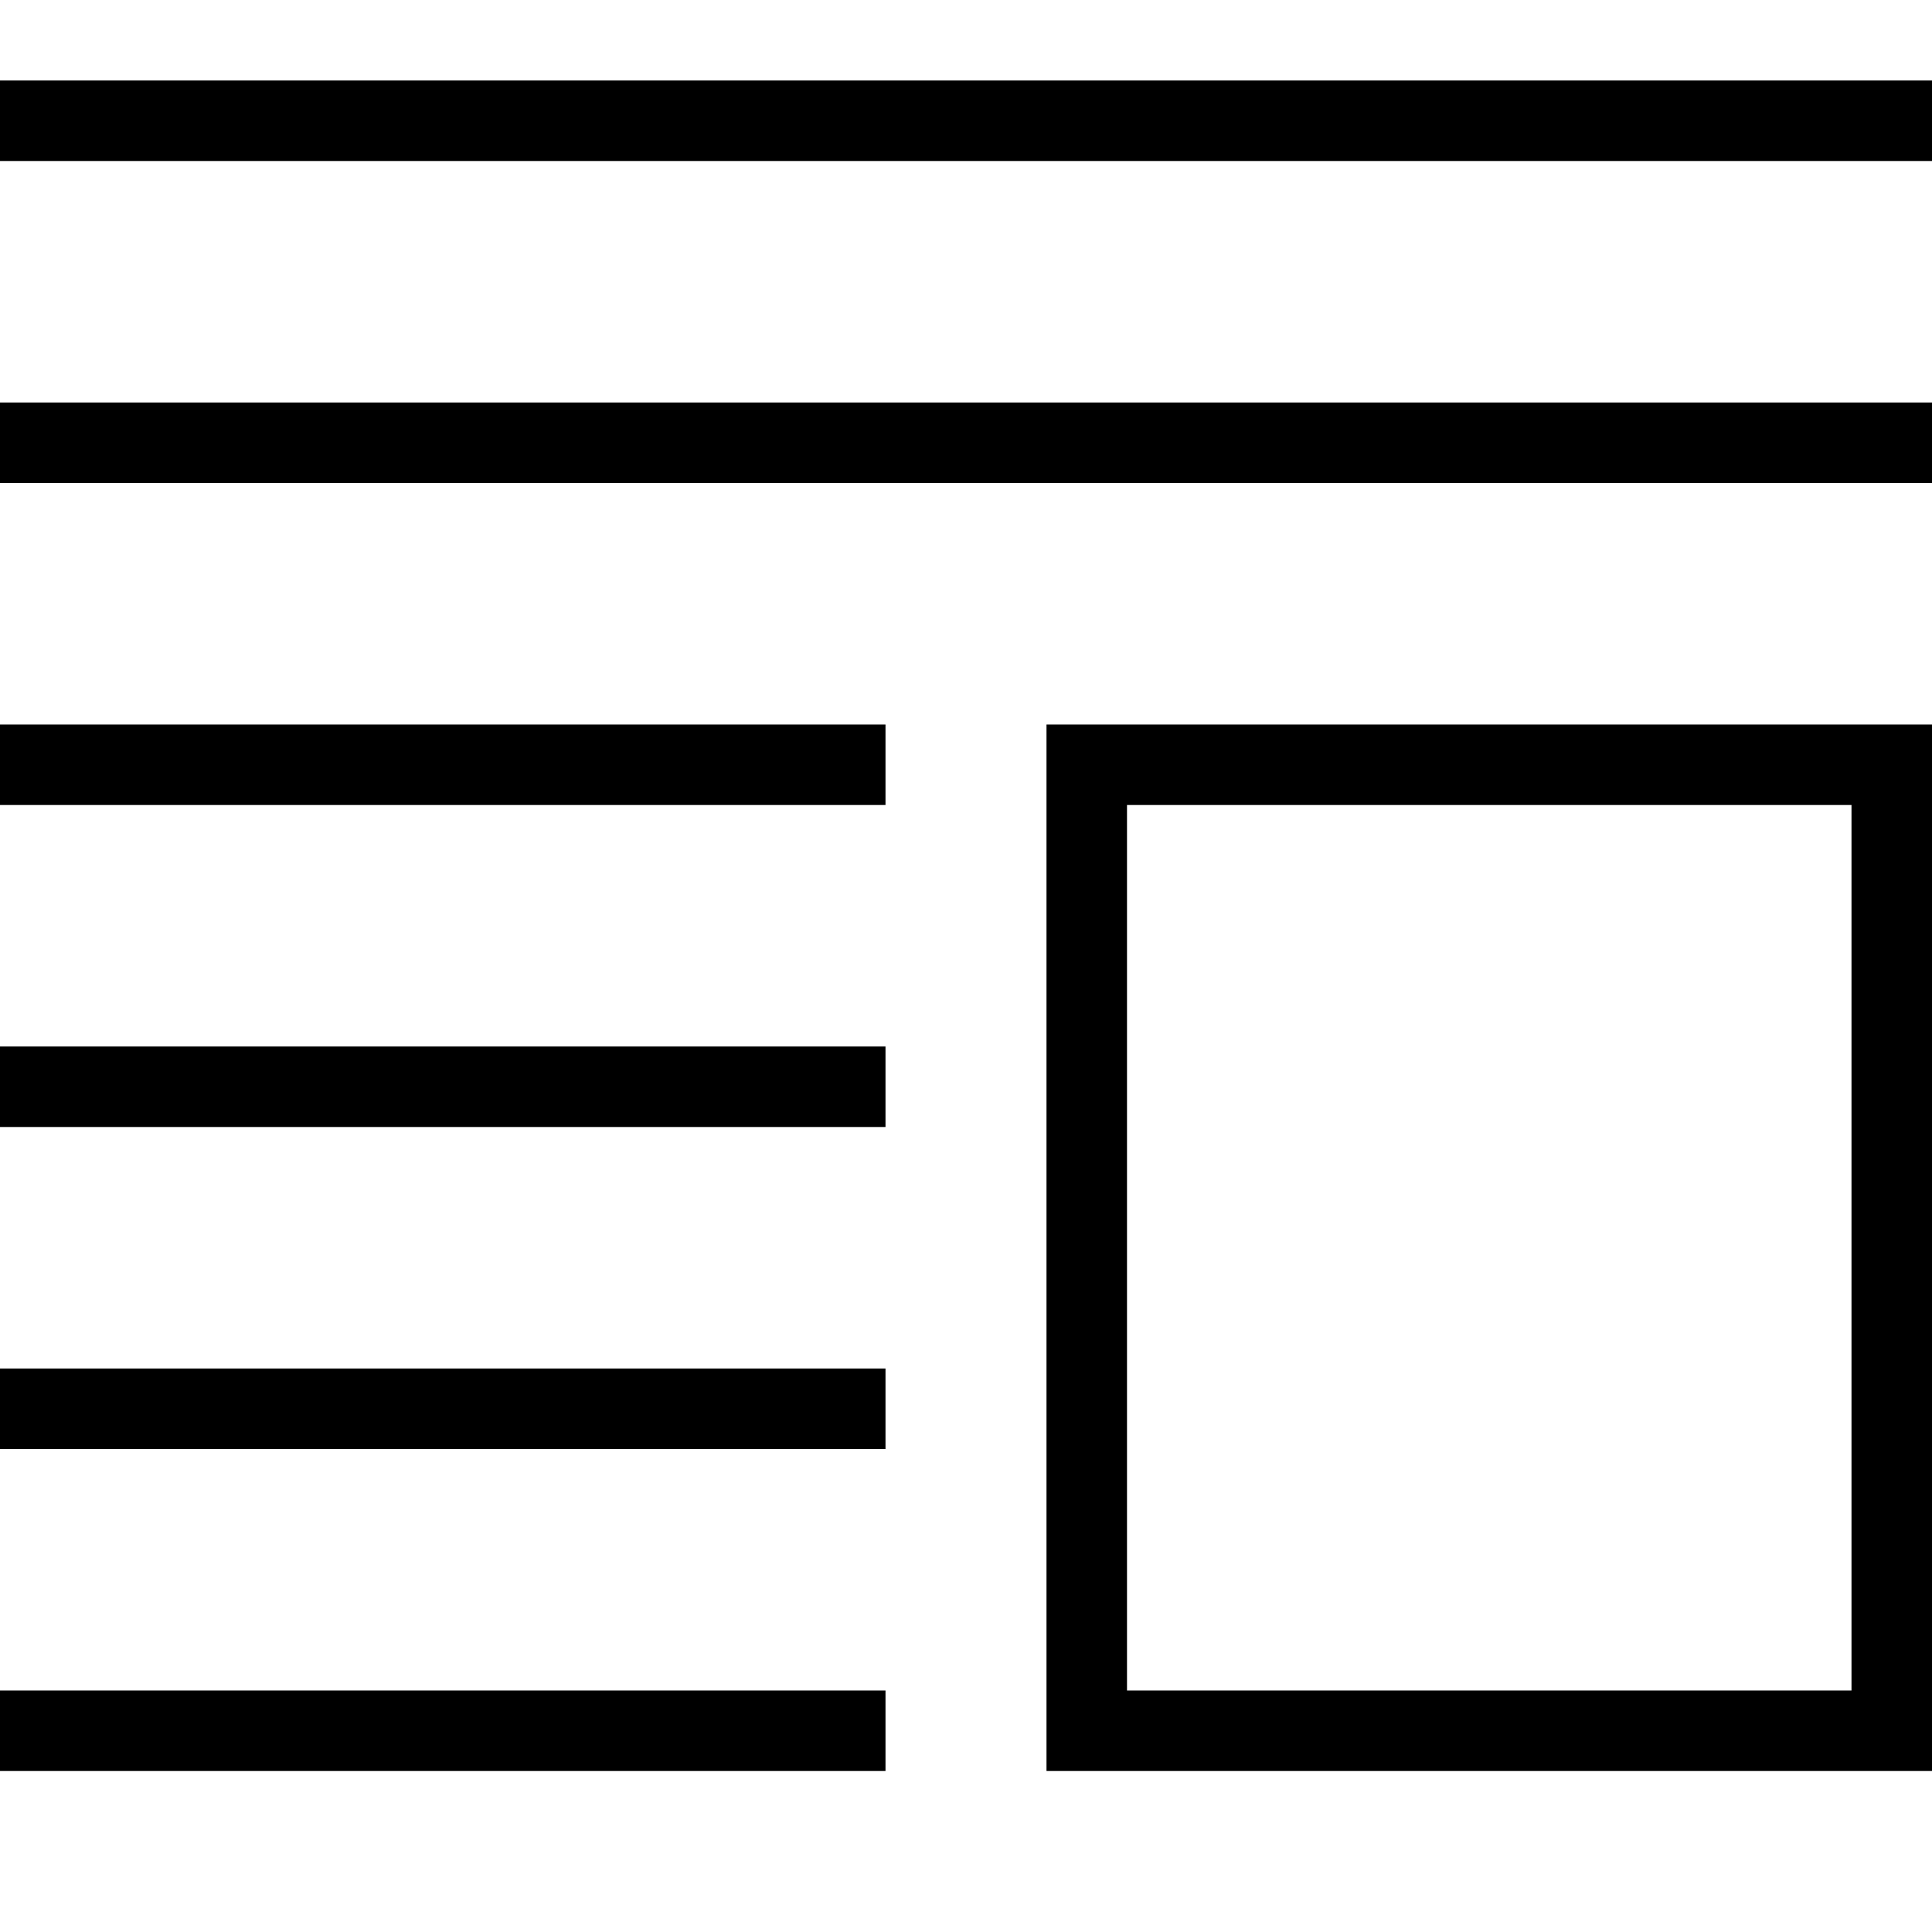
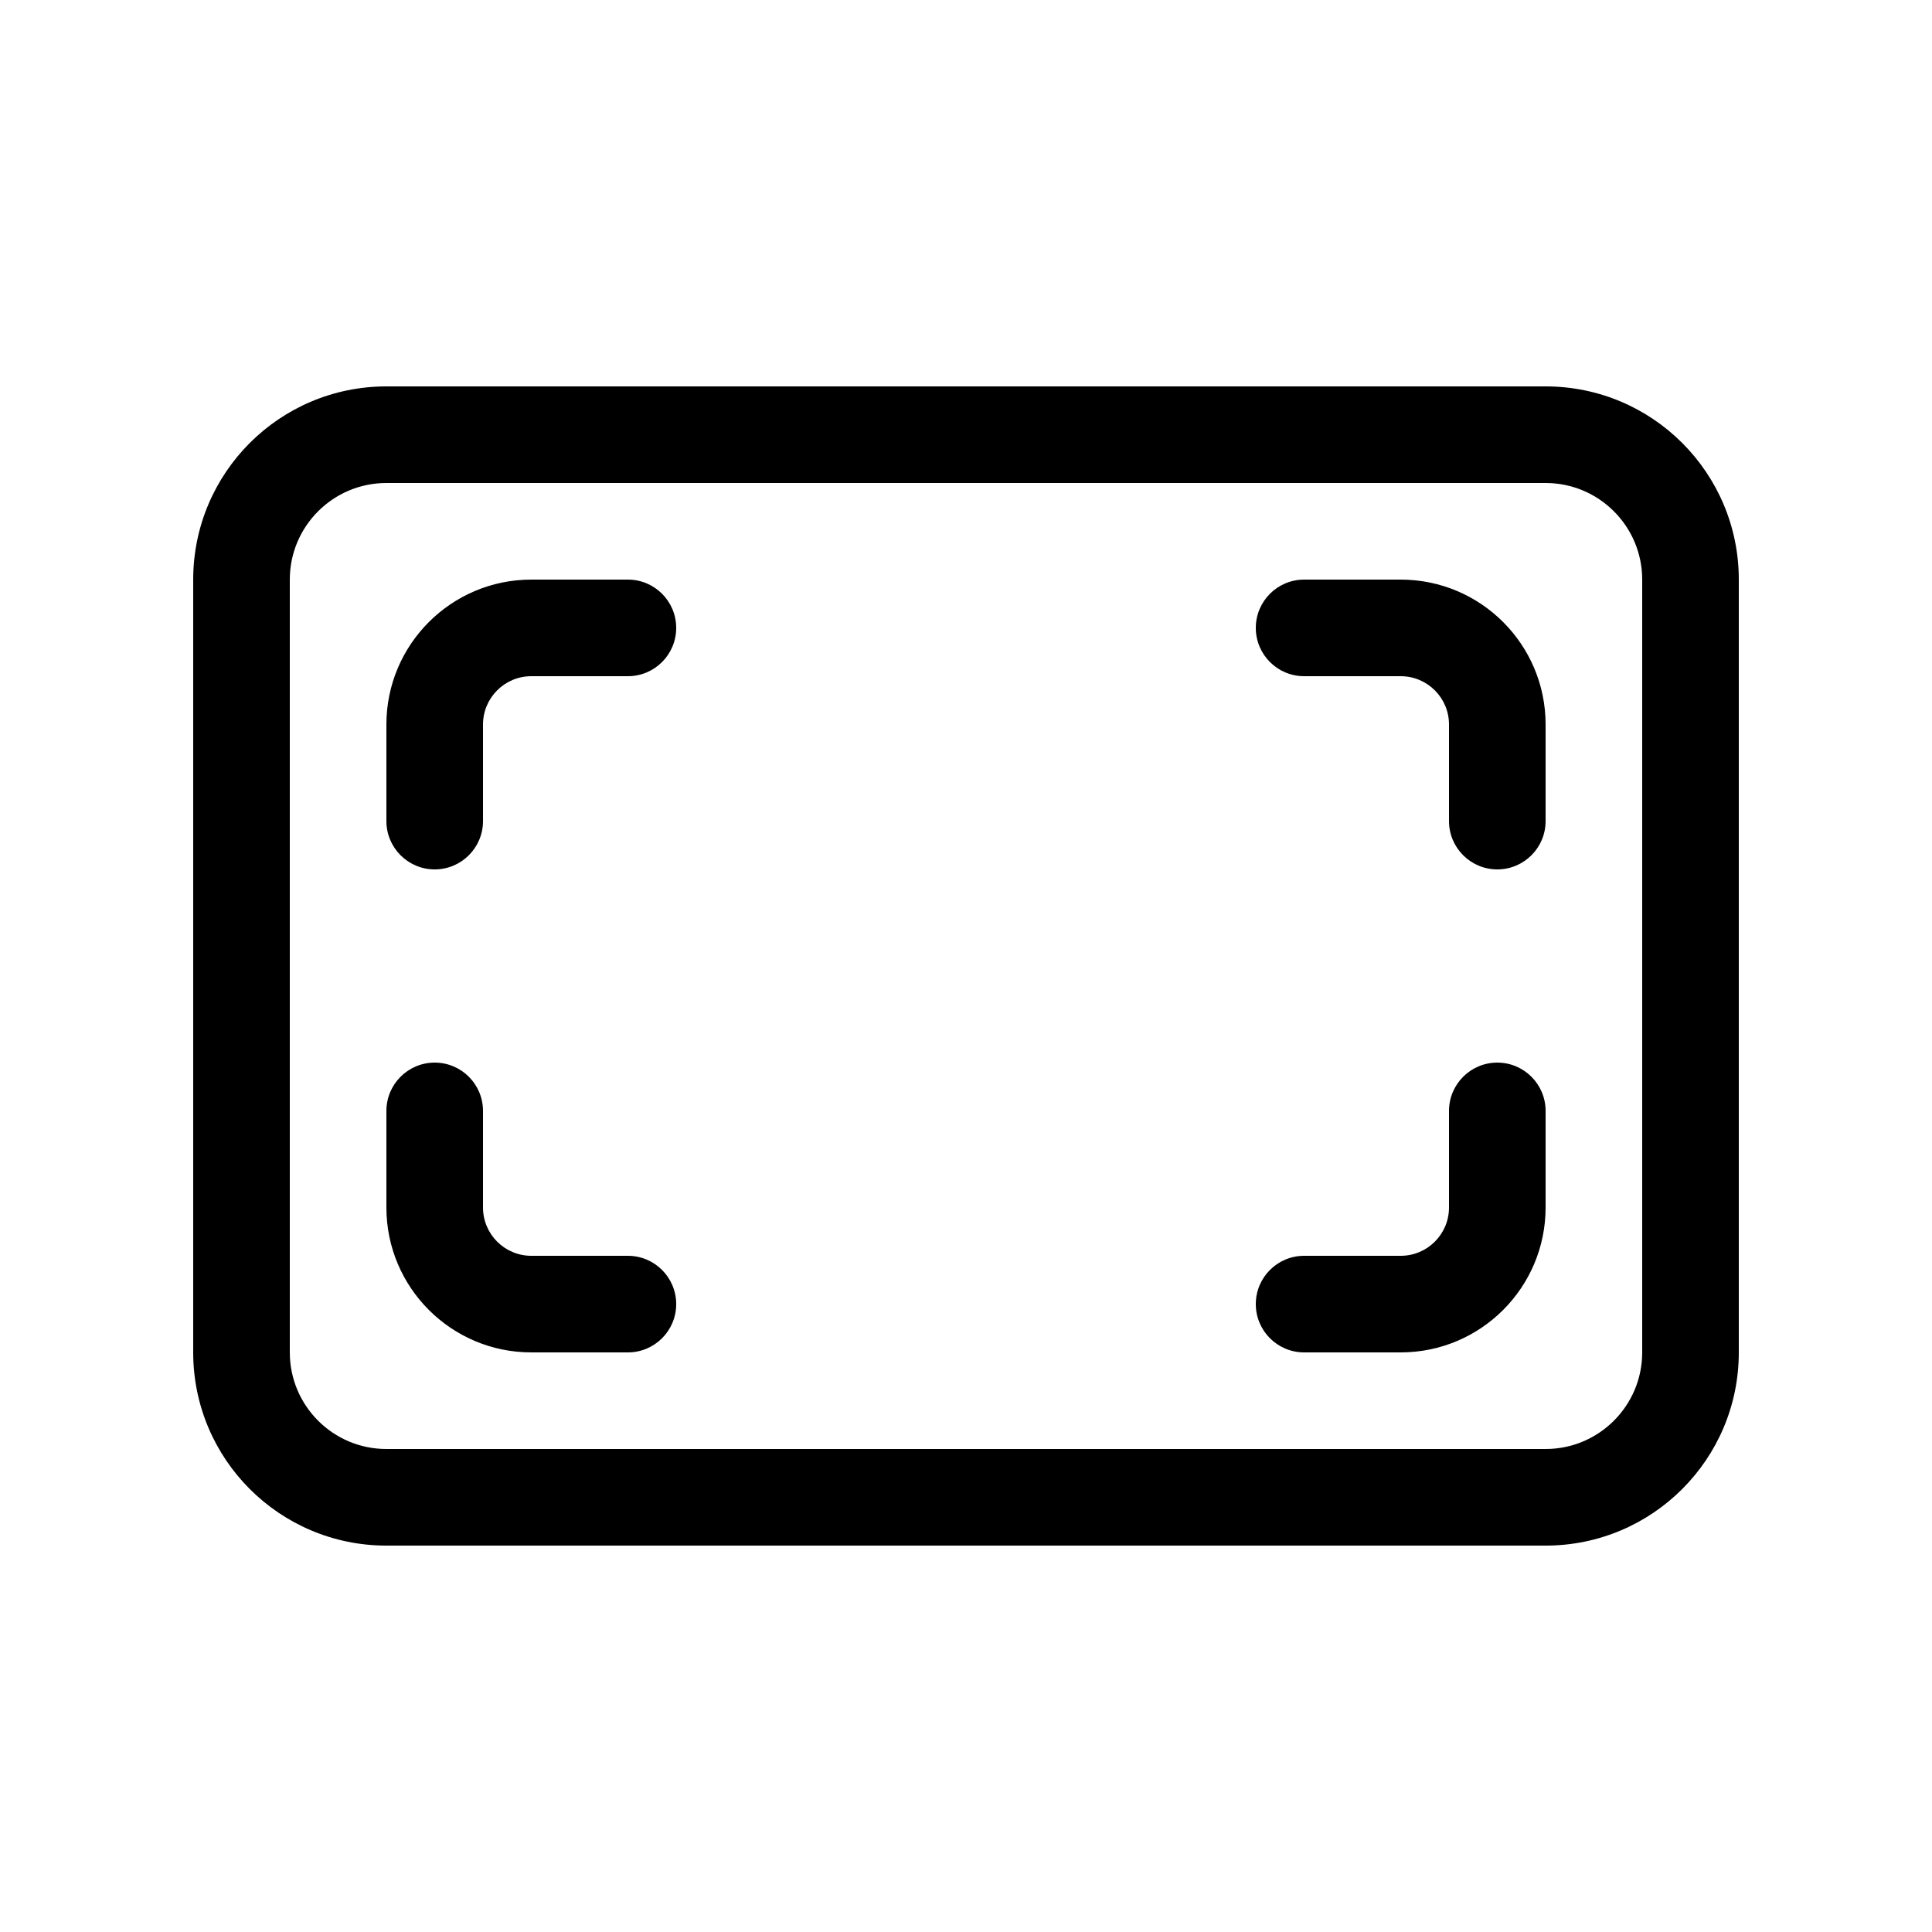
- <svg xmlns="http://www.w3.org/2000/svg" width="24" height="24" viewBox="0 0 24 24" fill="none">
-   <path fill-rule="evenodd" clip-rule="evenodd" d="M0 2H24V1H0V2ZM24 6H0V5H24V6ZM11 10H0V9H11V10ZM11 14H0V13H11V14ZM0 18H11V17H0V18ZM11 22H0V21H11V22ZM13.5 9H13V9.5V21.5V22H13.5H23.5H24V21.5V9.5V9H23.5H13.5ZM14 21V10H23V21H14Z" fill="currentColor" />
+ <svg xmlns="http://www.w3.org/2000/svg" width="20" height="20" viewBox="0 0 20 20" fill="none">
+   <path d="M5.5 6C4.672 6 4 6.672 4 7.5V8.5C4 8.776 4.224 9 4.5 9C4.776 9 5 8.776 5 8.5V7.5C5 7.224 5.224 7 5.5 7H6.5C6.776 7 7 6.776 7 6.5C7 6.224 6.776 6 6.5 6H5.5ZM13.5 6C13.224 6 13 6.224 13 6.5C13 6.776 13.224 7 13.5 7H14.5C14.776 7 15 7.224 15 7.5V8.5C15 8.776 15.224 9 15.5 9C15.776 9 16 8.776 16 8.5V7.5C16 6.672 15.328 6 14.5 6H13.5ZM5 11.5C5 11.224 4.776 11 4.5 11C4.224 11 4 11.224 4 11.5V12.5C4 13.328 4.672 14 5.5 14H6.5C6.776 14 7 13.776 7 13.5C7 13.224 6.776 13 6.5 13H5.5C5.224 13 5 12.776 5 12.5V11.5ZM16 11.5C16 11.224 15.776 11 15.5 11C15.224 11 15 11.224 15 11.5V12.5C15 12.776 14.776 13 14.5 13H13.5C13.224 13 13 13.224 13 13.5C13 13.776 13.224 14 13.5 14H14.5C15.328 14 16 13.328 16 12.5V11.5ZM2 6C2 4.895 2.895 4 4 4H16C17.105 4 18 4.895 18 6V14C18 15.105 17.105 16 16 16H4C2.895 16 2 15.105 2 14V6ZM3 6V14C3 14.552 3.448 15 4 15H16C16.552 15 17 14.552 17 14V6C17 5.448 16.552 5 16 5H4C3.448 5 3 5.448 3 6ZM5.5 6C4.672 6 4 6.672 4 7.5V8.5C4 8.776 4.224 9 4.5 9C4.776 9 5 8.776 5 8.5V7.5C5 7.224 5.224 7 5.5 7H6.5C6.776 7 7 6.776 7 6.5C7 6.224 6.776 6 6.5 6H5.5ZM5 11.5C5 11.224 4.776 11 4.5 11C4.224 11 4 11.224 4 11.5V12.5C4 13.328 4.672 14 5.5 14H6.5C6.776 14 7 13.776 7 13.5C7 13.224 6.776 13 6.5 13H5.5C5.224 13 5 12.776 5 12.5V11.5Z" fill="currentColor" />
</svg>
